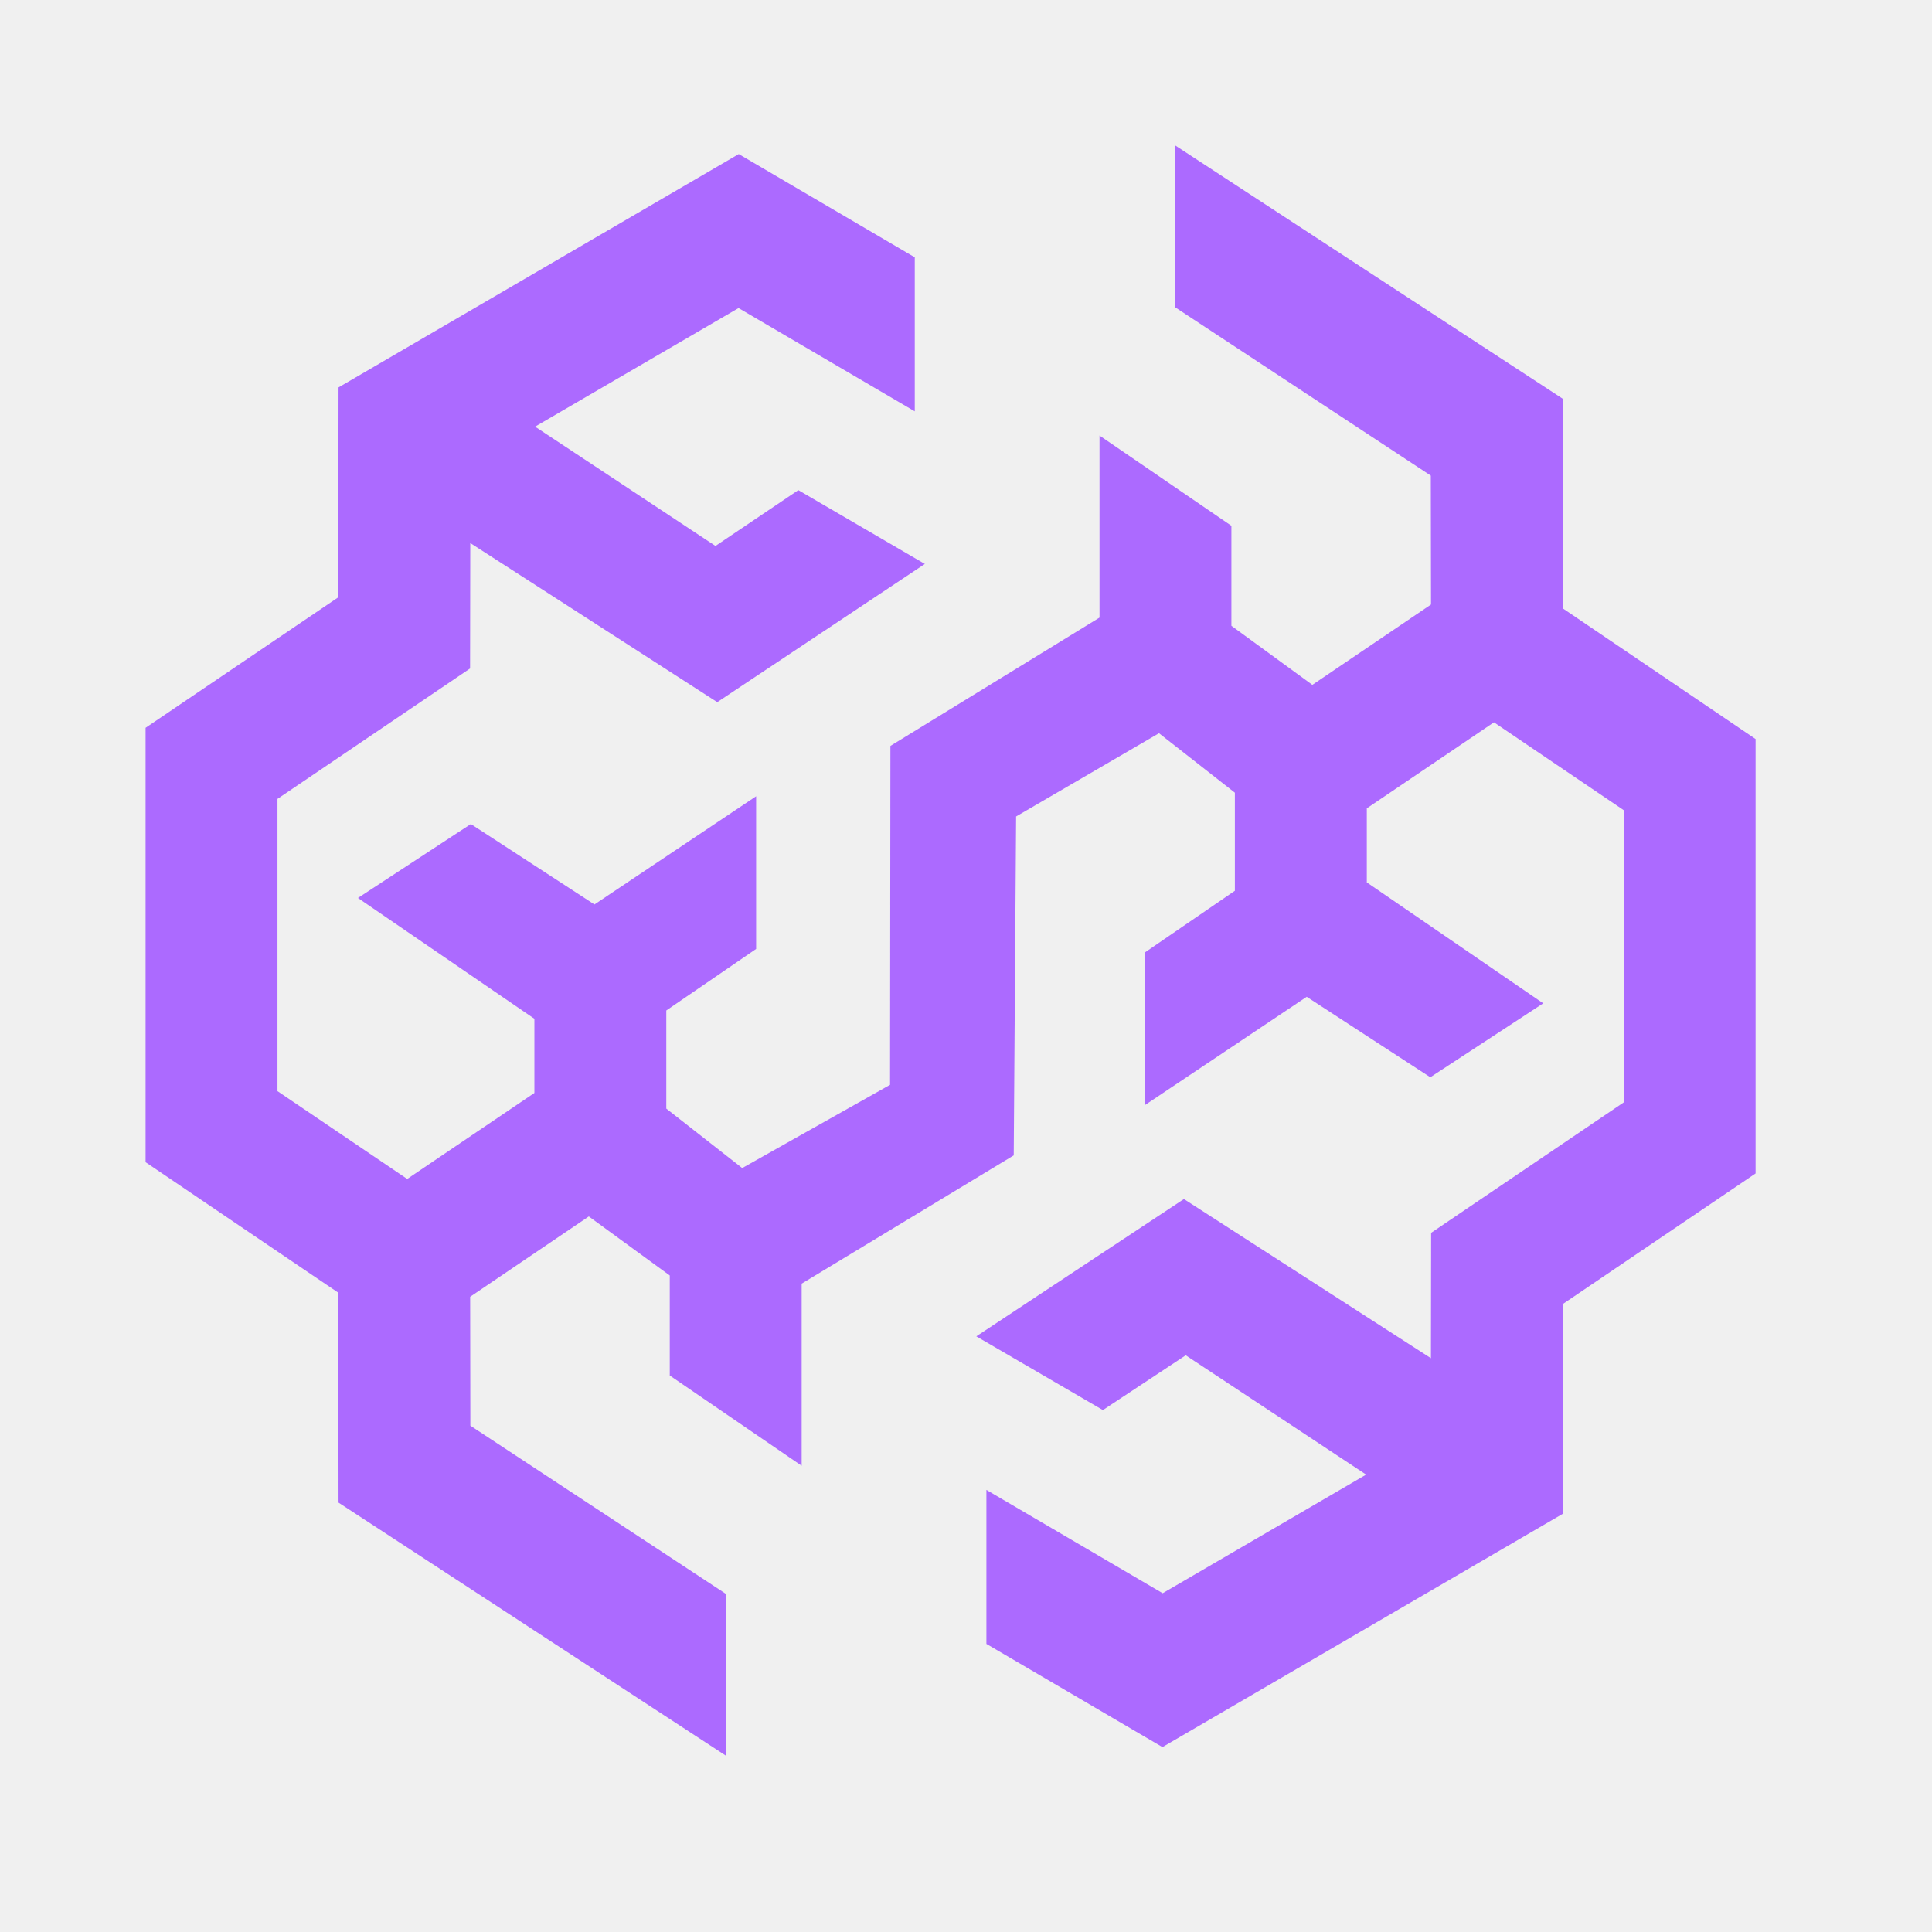
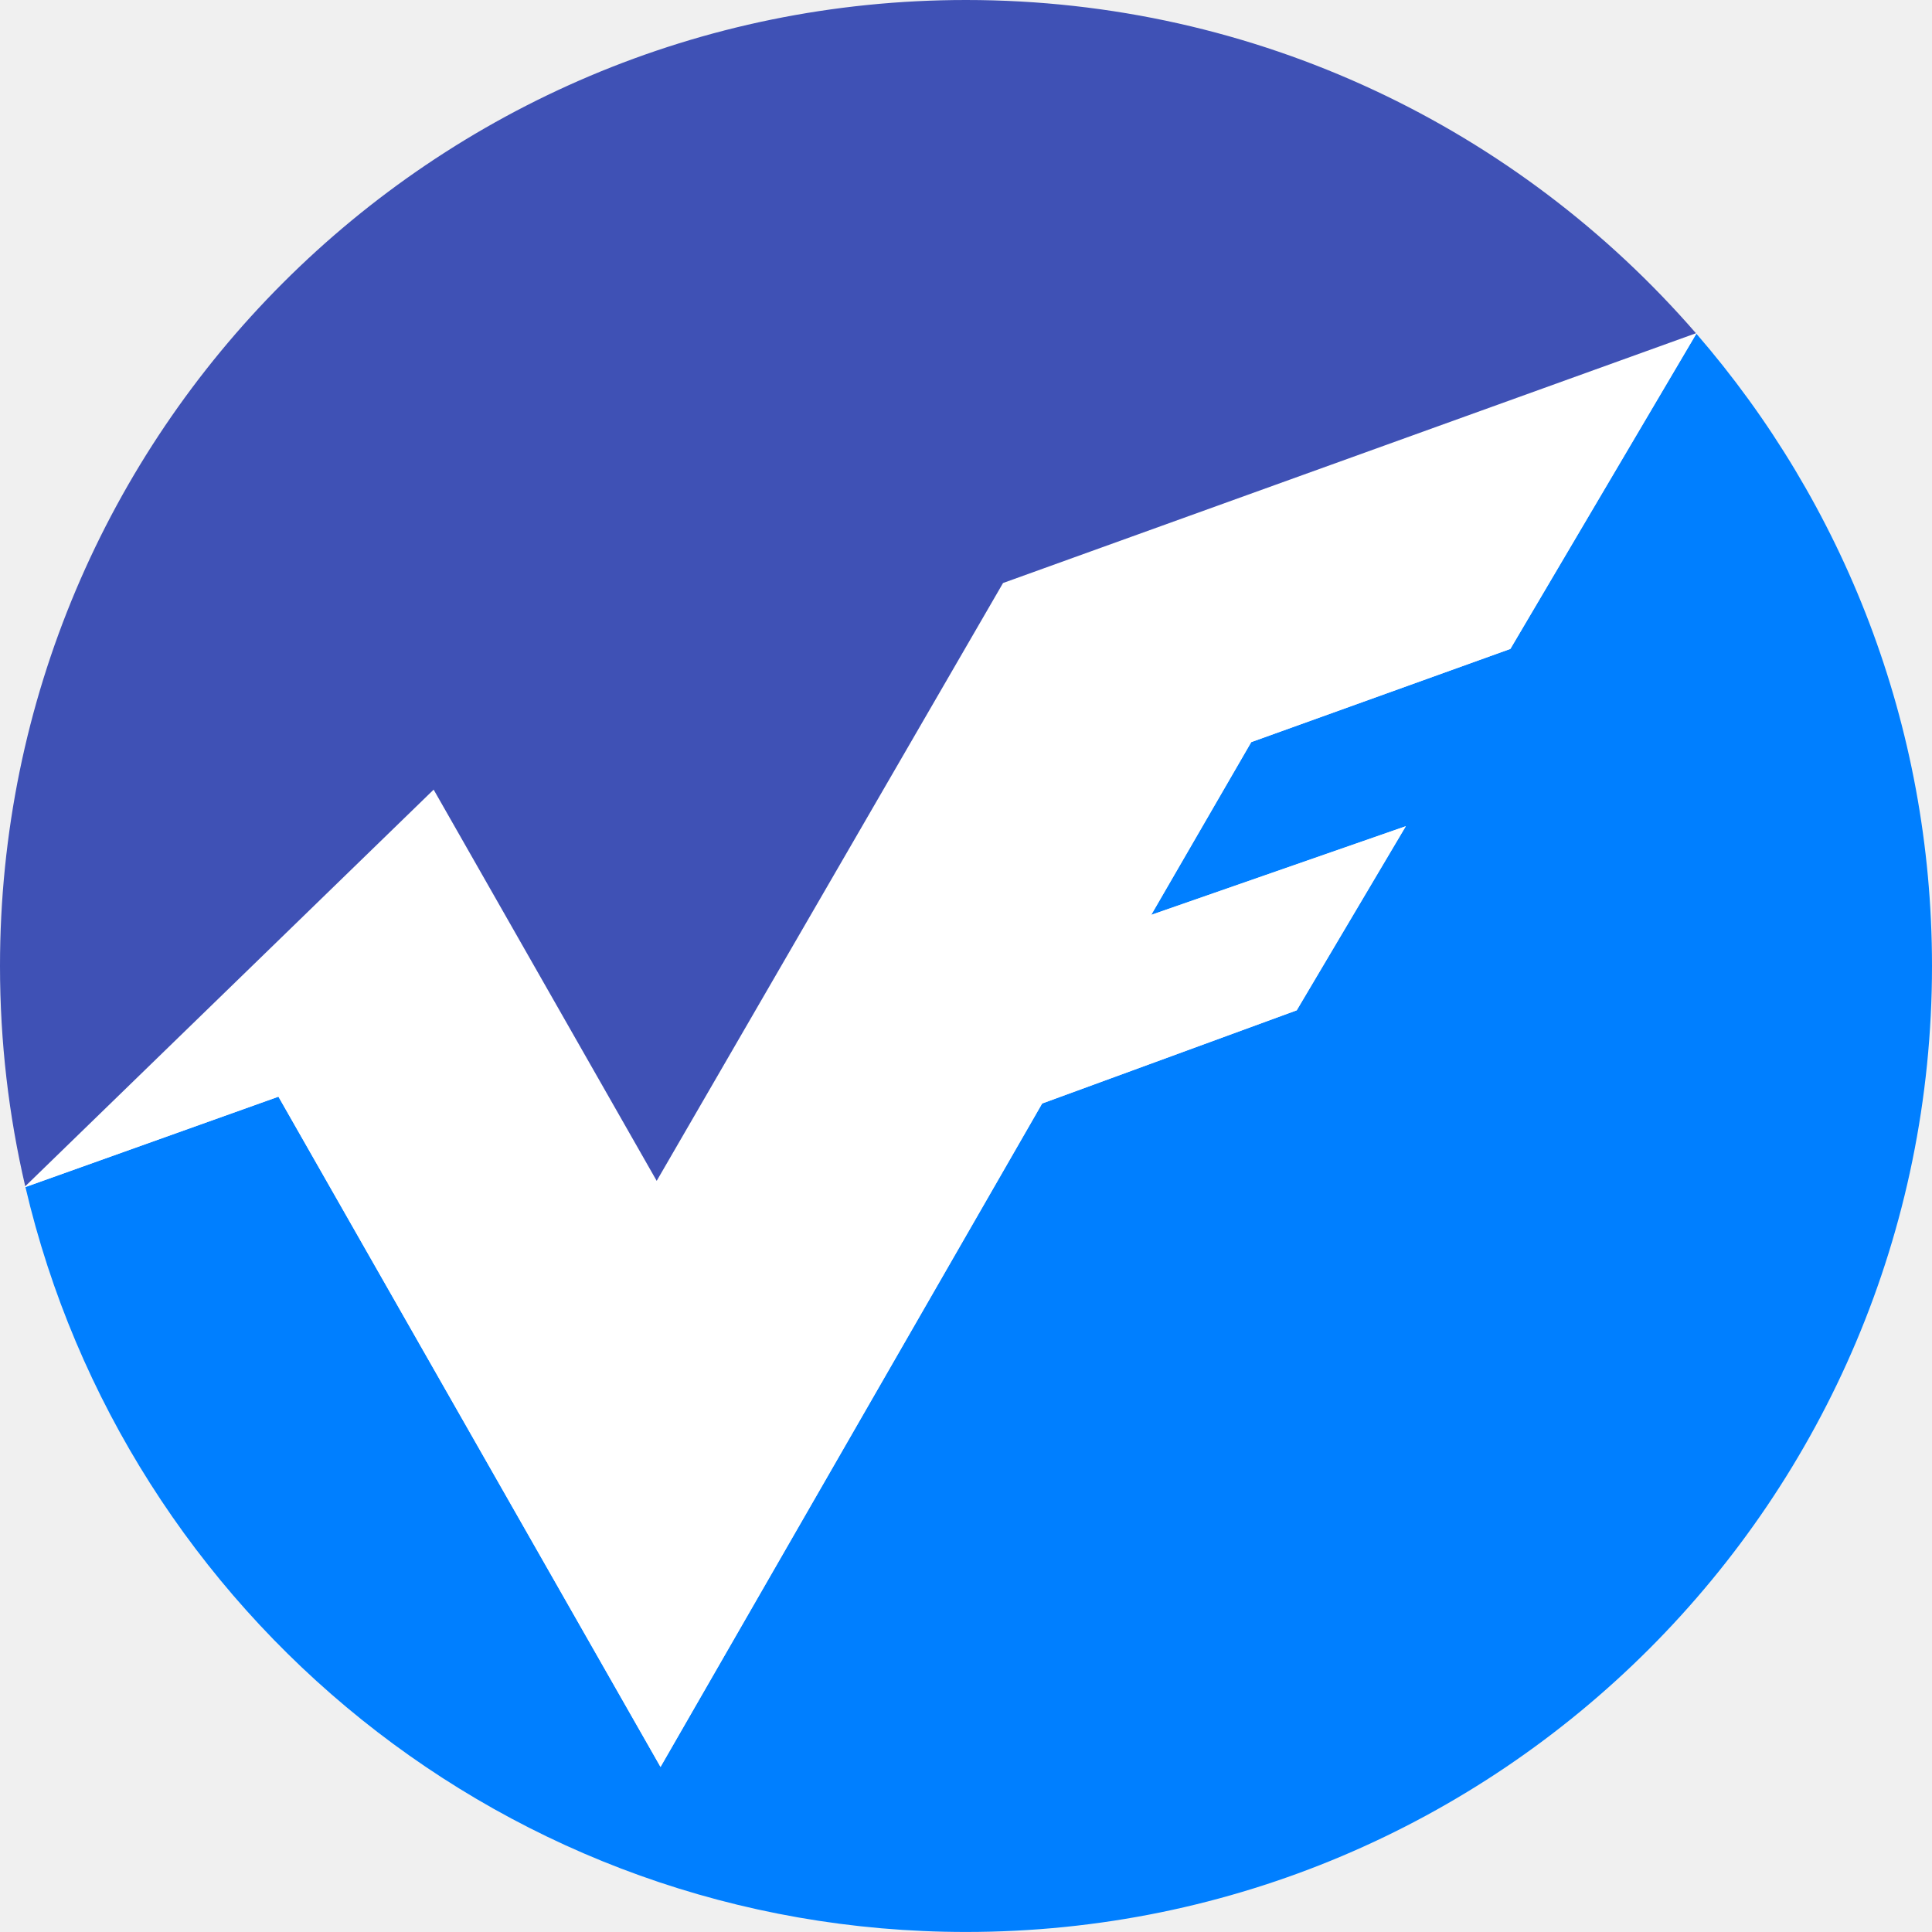
- <svg xmlns="http://www.w3.org/2000/svg" width="48" height="48" viewBox="0 0 48 48">
-   <polygon fill="#AC6AFF" points="38.831 15.118 38.823 9.905 29.203 3.617 29.203 7.639 35.548 11.817 35.553 15.019 32.605 17.015 30.594 15.548 30.594 13.063 27.317 10.821 27.317 15.344 22.122 18.532 22.113 26.952 18.44 29.02 16.554 27.543 16.554 25.105 18.786 23.576 18.786 23.556 18.786 19.783 14.769 22.471 11.698 20.473 8.893 22.31 13.277 25.311 13.277 27.154 10.117 29.291 6.894 27.109 6.894 19.848 11.679 16.608 11.684 13.492 17.82 17.445 22.978 14.011 19.834 12.177 17.776 13.564 13.294 10.6 18.349 7.654 22.727 10.22 22.727 6.393 18.354 3.828 8.411 9.625 8.404 14.84 3.617 18.082 3.617 28.874 8.404 32.116 8.411 37.332 18.032 43.617 18.032 39.598 11.686 35.42 11.681 32.218 14.629 30.222 16.64 31.689 16.64 34.174 19.917 36.416 19.917 31.892 25.186 28.705 25.245 20.285 28.795 18.217 30.68 19.694 30.68 22.131 28.448 23.661 28.448 23.68 28.448 27.454 32.465 24.765 35.536 26.764 38.341 24.927 33.958 21.923 33.958 20.083 37.117 17.946 40.34 20.128 40.34 27.389 35.556 30.629 35.551 33.744 29.414 29.79 24.256 33.201 27.401 35.033 29.459 33.672 33.941 36.636 28.886 39.583 24.507 37.016 24.507 40.842 28.881 43.406 38.823 37.612 38.831 32.396 43.617 29.154 43.617 18.361" />
+ <svg xmlns="http://www.w3.org/2000/svg" id="Capa_3" data-name="Capa 3" viewBox="0 0 934 934">
+   <defs>
+     <style>
+       .cls-1 {
+         fill: #3f51b5;
+       }
+ 
+       .cls-1, .cls-2, .cls-3 {
+         stroke-width: 0px;
+       }
+ 
+       .cls-2 {
+         fill: #fff;
+       }
+ 
+       .cls-3 {
+         fill: #007fff;
+       }
+     </style>
+   </defs>
+   <path class="cls-3" d="m820.07,161.32l-89.9,152.39-125.27,45.05-48.35,83.51,123.07-42.85-52.74,89-123.07,45.05-184.49,320.73-184.71-324.03-122.32,43.68c48.32,206.41,233.56,360.13,454.71,360.13,257.92,0,467-209.08,467-467,0-116.9-42.95-223.76-113.93-305.68Z" />
+   <polygon class="cls-2" points="11.54 574.14 209.64 381.73 317.47 570.87 484.9 281.86 820.27 160.98 730.17 313.71 604.9 358.77 556.55 442.28 679.62 399.42 626.88 488.43 503.81 533.48 319.32 854.21 134.61 530.18 11.54 574.14" />
+   <path class="cls-1" d="m209.64,381.73l107.83,189.13,167.43-289.01,334.99-120.75C734.26,62.42,607.92,0,467,0,209.08,0,0,209.08,0,467c0,36.64,4.22,72.28,12.2,106.49l197.44-191.76Z" />
</svg>
